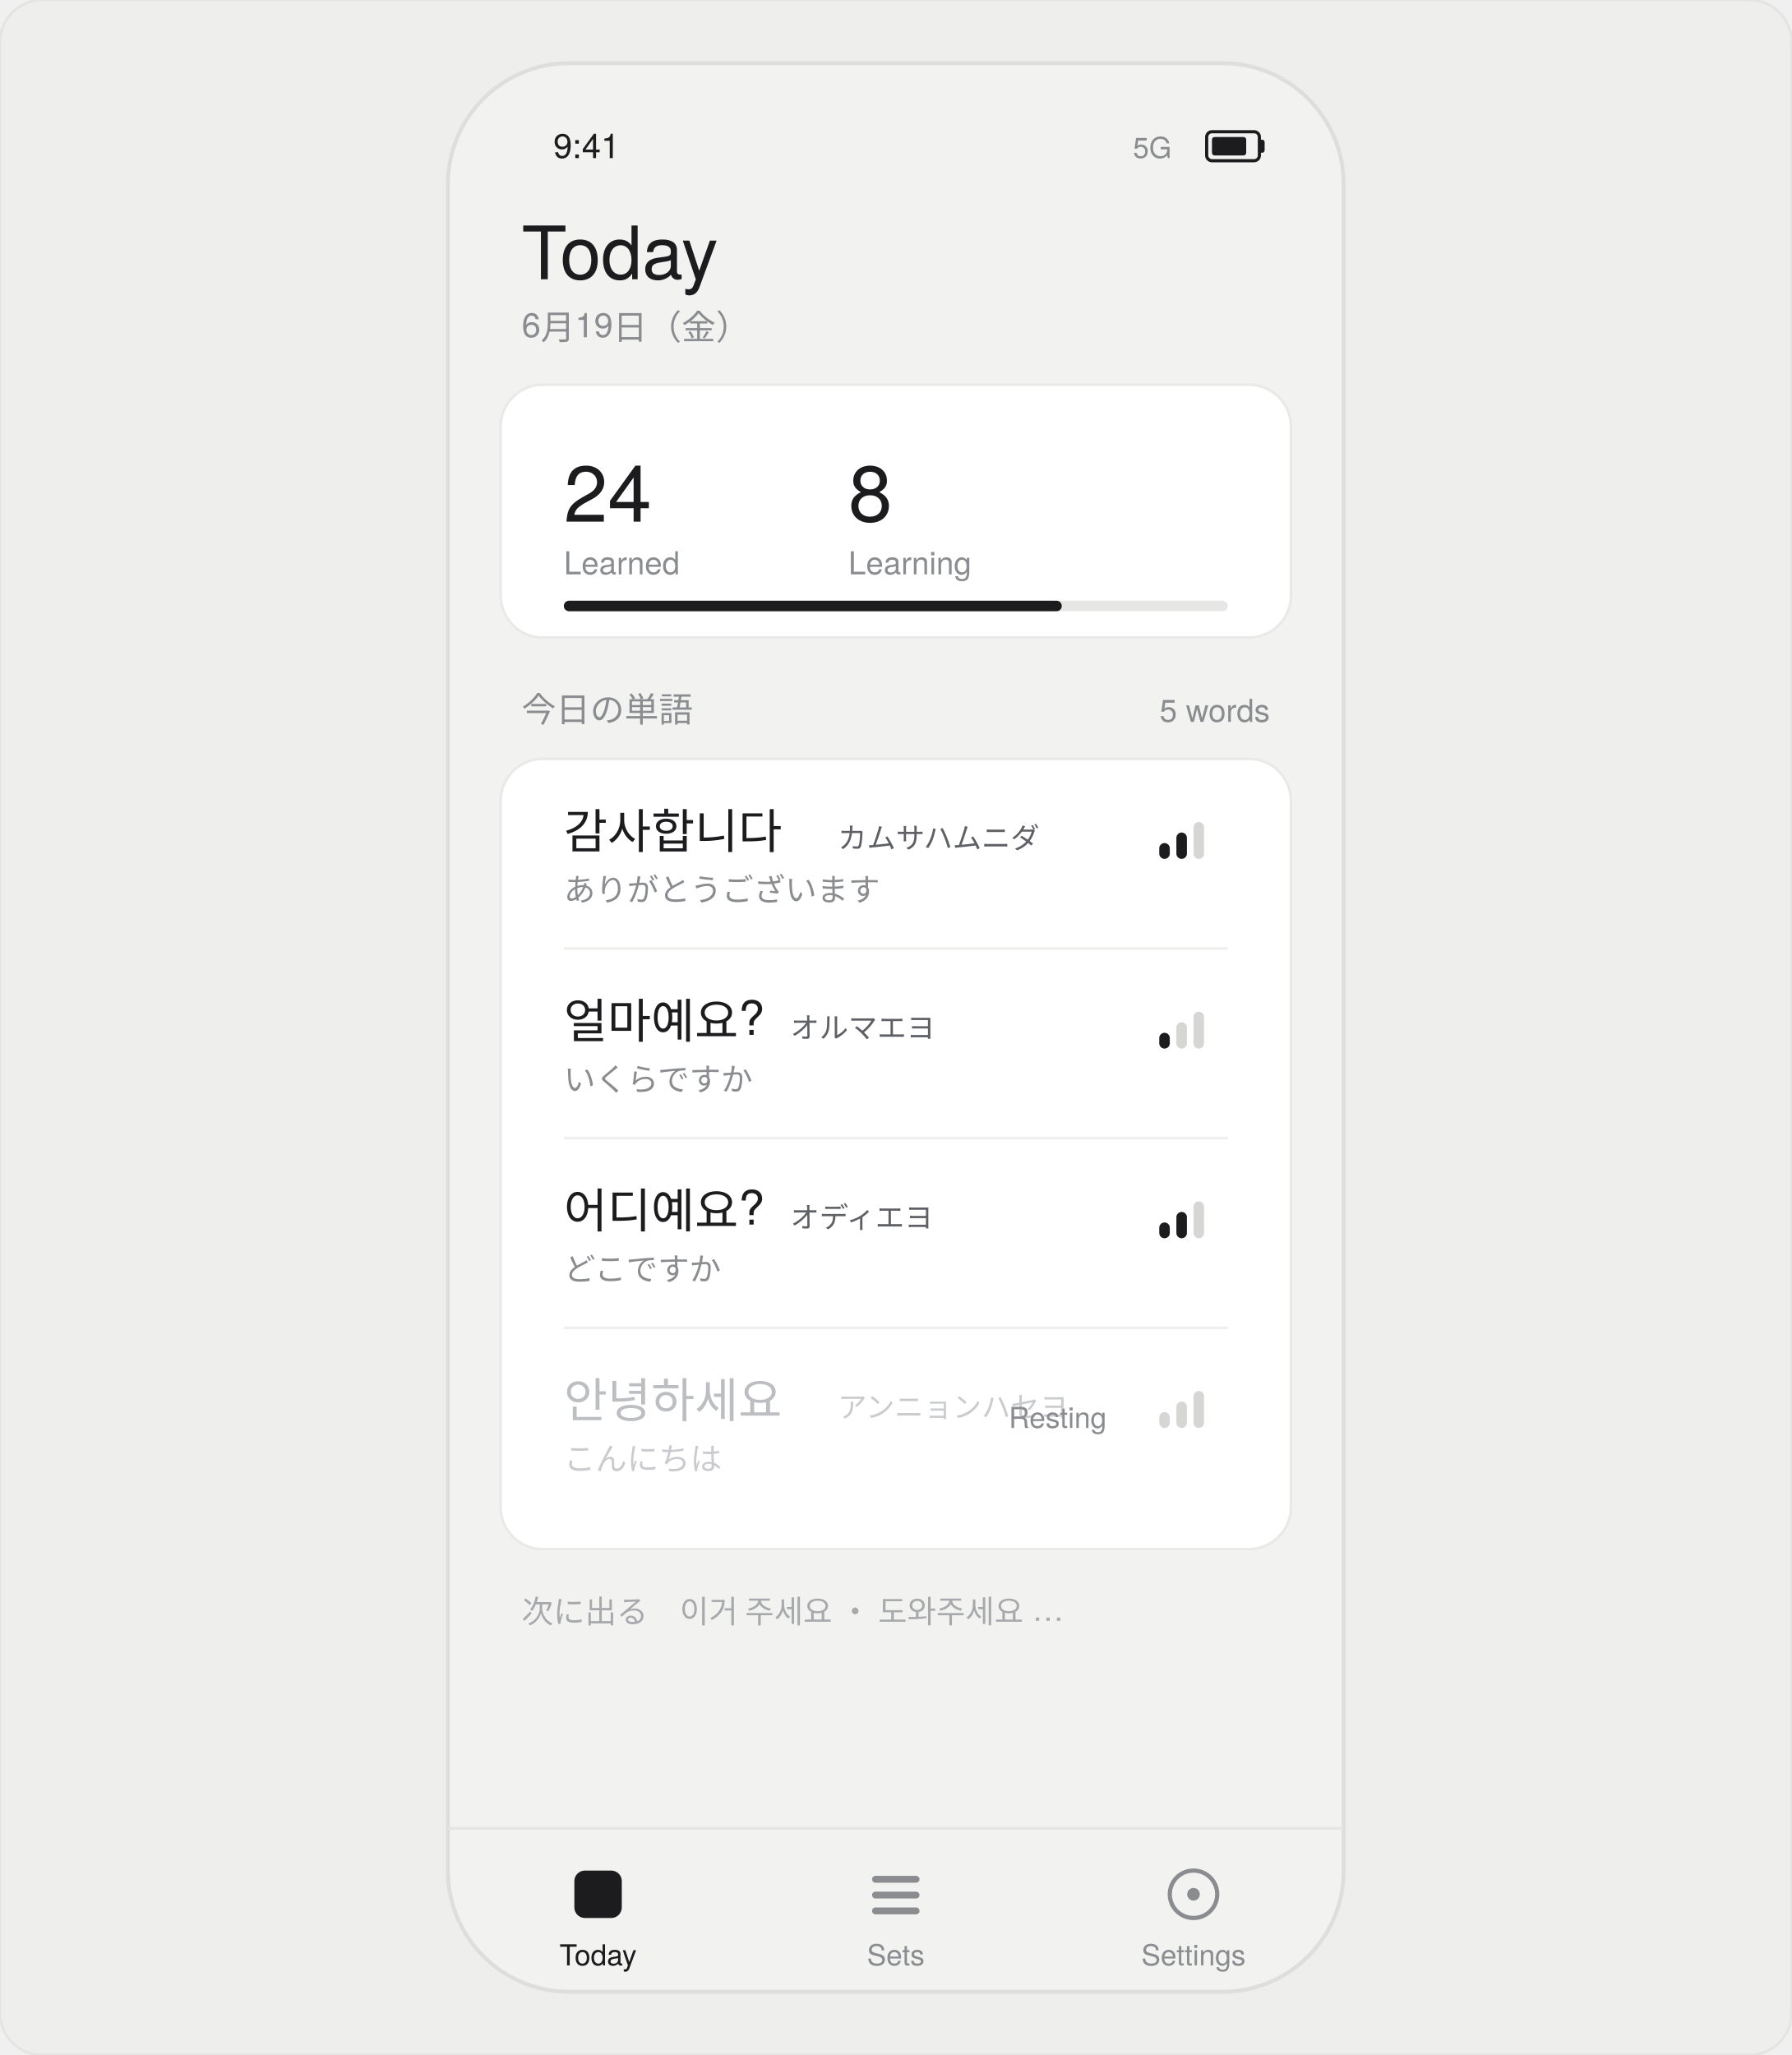
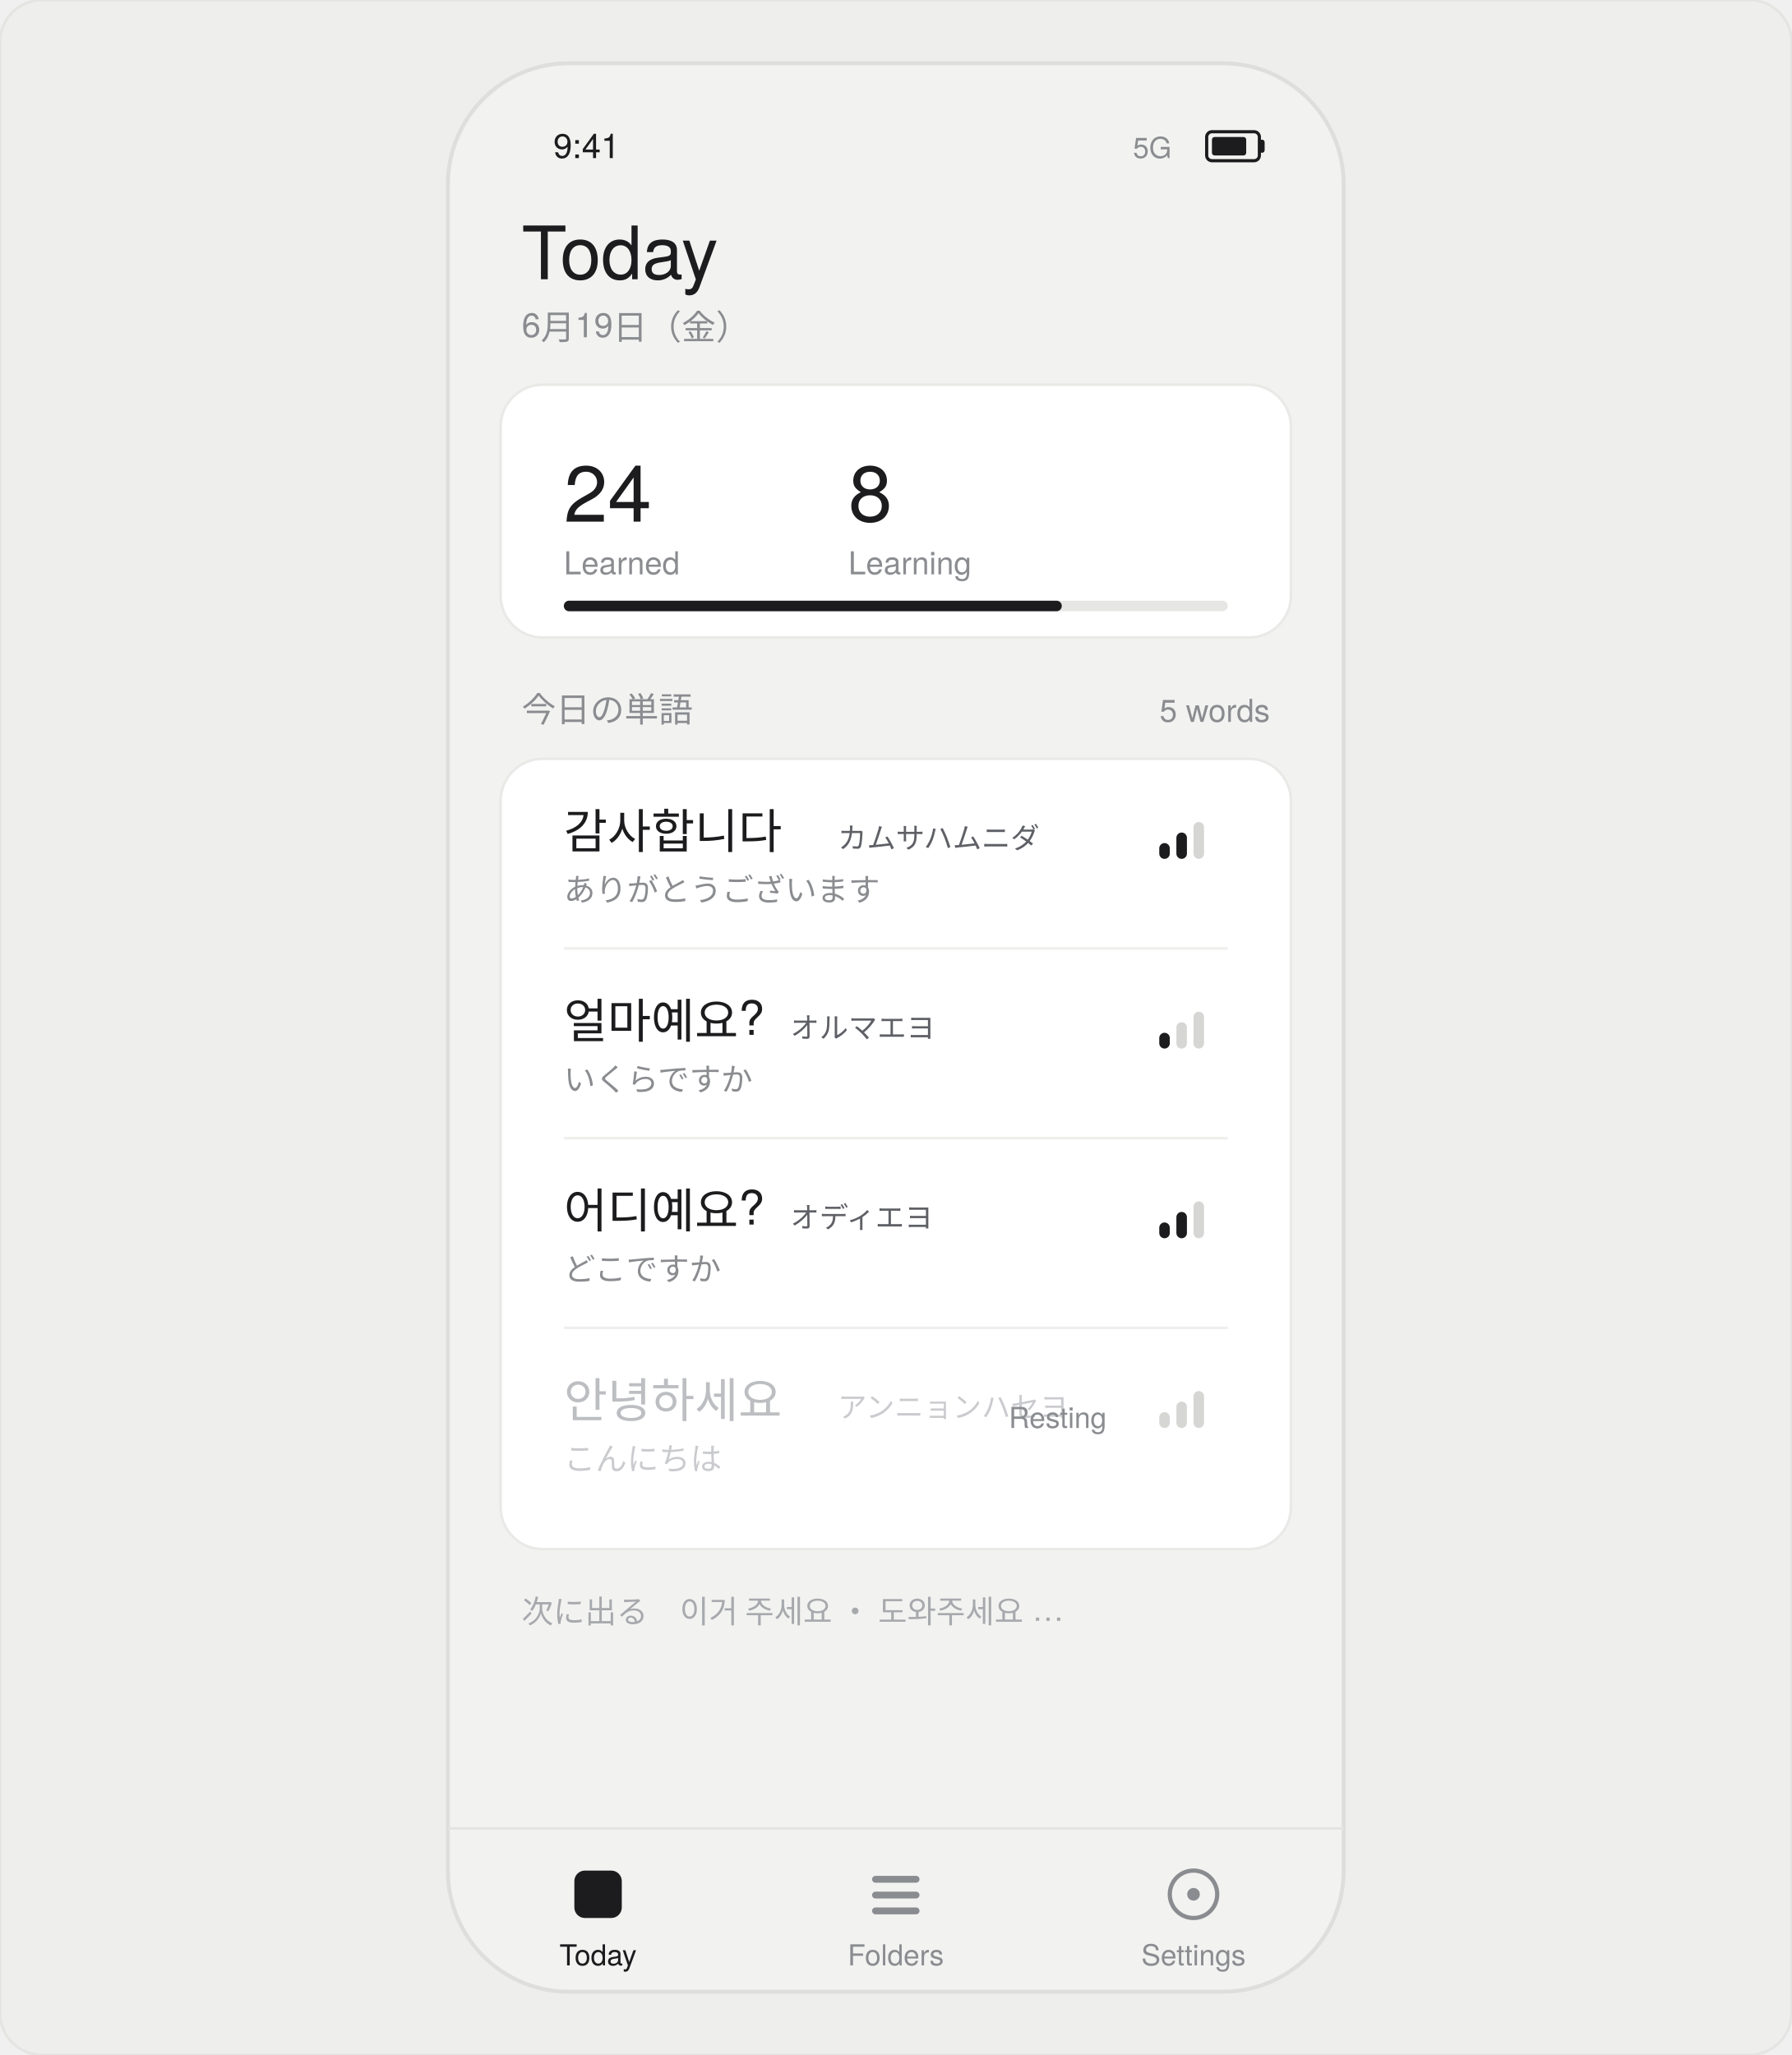
<svg xmlns="http://www.w3.org/2000/svg" viewBox="0 0 680 780" role="img" font-family="'Hiragino Sans','Helvetica Neue',sans-serif">
  <rect x="0" y="0" width="680" height="780" rx="16" fill="#EEEEEC" stroke="#E4E4E2" />
  <rect x="170" y="24" width="340" height="732" rx="46" fill="#F2F2F1" stroke="#DEDEDC" stroke-width="1.5" />
  <text x="210" y="60" font-size="13" fill="#1C1C1E">9:41</text>
  <text x="430" y="60" font-size="11" fill="#8A8C90">5G</text>
  <rect x="458" y="50" width="20" height="11" rx="2" fill="none" stroke="#1C1C1E" stroke-width="1.2" />
  <rect x="460" y="52" width="13" height="7" rx="1" fill="#1C1C1E" />
  <rect x="478" y="53" width="2" height="5" rx="1" fill="#1C1C1E" />
  <text x="198" y="106" font-size="28" fill="#1C1C1E">Today</text>
  <text x="198" y="128" font-size="13" fill="#8A8C90">6月19日（金）</text>
  <rect x="190" y="146" width="300" height="96" rx="16" fill="#FFFFFF" stroke="#E9E9E7" />
  <text x="214" y="198" font-size="30" fill="#1C1C1E">24</text>
  <text x="214" y="218" font-size="12" fill="#8A8C90">Learned</text>
  <text x="322" y="198" font-size="30" fill="#1C1C1E">8</text>
  <text x="322" y="218" font-size="12" fill="#8A8C90">Learning</text>
  <rect x="214" y="228" width="252" height="4" rx="2" fill="#E6E6E4" />
  <rect x="214" y="228" width="189" height="4" rx="2" fill="#1C1C1E" />
  <text x="198" y="274" font-size="13" fill="#8A8C90">今日の単語</text>
  <text x="482" y="274" text-anchor="end" font-size="12" fill="#8A8C90">5 words</text>
  <rect x="190" y="288" width="300" height="300" rx="16" fill="#FFFFFF" stroke="#E9E9E7" />
  <text x="214" y="322" font-size="18" fill="#1C1C1E">감사합니다</text>
  <text x="318" y="322" font-size="11" fill="#5E6066">カムサハムニダ</text>
  <text x="214" y="342" font-size="12" fill="#8A8C90">ありがとうございます</text>
  <rect x="440" y="320" width="4" height="6" rx="2" fill="#1C1C1E" />
  <rect x="446.5" y="316" width="4" height="10" rx="2" fill="#1C1C1E" />
  <rect x="453" y="312" width="4" height="14" rx="2" fill="#D6D6D4" />
  <line x1="214" y1="360" x2="466" y2="360" stroke="#EFEFED" />
  <text x="214" y="394" font-size="18" fill="#1C1C1E">얼마예요?</text>
  <text x="300" y="394" font-size="11" fill="#5E6066">オルマエヨ</text>
  <text x="214" y="414" font-size="12" fill="#8A8C90">いくらですか</text>
  <rect x="440" y="392" width="4" height="6" rx="2" fill="#1C1C1E" />
  <rect x="446.5" y="388" width="4" height="10" rx="2" fill="#D6D6D4" />
  <rect x="453" y="384" width="4" height="14" rx="2" fill="#D6D6D4" />
  <line x1="214" y1="432" x2="466" y2="432" stroke="#EFEFED" />
  <text x="214" y="466" font-size="18" fill="#1C1C1E">어디예요?</text>
  <text x="300" y="466" font-size="11" fill="#5E6066">オディエヨ</text>
  <text x="214" y="486" font-size="12" fill="#8A8C90">どこですか</text>
  <rect x="440" y="464" width="4" height="6" rx="2" fill="#1C1C1E" />
  <rect x="446.5" y="460" width="4" height="10" rx="2" fill="#1C1C1E" />
  <rect x="453" y="456" width="4" height="14" rx="2" fill="#D6D6D4" />
  <line x1="214" y1="504" x2="466" y2="504" stroke="#EFEFED" />
  <text x="214" y="538" font-size="18" fill="#BCBEC2">안녕하세요</text>
  <text x="318" y="538" font-size="11" fill="#CACBCE">アンニョンハセヨ</text>
  <text x="214" y="558" font-size="12" fill="#CACBCE">こんにちは</text>
  <text x="420" y="542" text-anchor="end" font-size="11" fill="#8A8C90">Resting</text>
  <rect x="440" y="536" width="4" height="6" rx="2" fill="#D6D6D4" />
  <rect x="446.5" y="532" width="4" height="10" rx="2" fill="#D6D6D4" />
  <rect x="453" y="528" width="4" height="14" rx="2" fill="#D6D6D4" />
  <text x="198" y="616" font-size="12" fill="#A7A9AD">次に出る　이거 주세요 ・ 도와주세요 …</text>
  <line x1="170" y1="694" x2="510" y2="694" stroke="#E4E4E2" />
  <rect x="218" y="710" width="18" height="18" rx="4" fill="#1C1C1E" />
  <text x="227" y="746" text-anchor="middle" font-size="11" fill="#1C1C1E">Today</text>
  <rect x="331" y="712" width="18" height="2.6" rx="1.3" fill="#8A8C90" />
  <rect x="331" y="718" width="18" height="2.6" rx="1.3" fill="#8A8C90" />
  <rect x="331" y="724" width="18" height="2.6" rx="1.3" fill="#8A8C90" />
-   <text x="340" y="746" text-anchor="middle" font-size="11" fill="#8A8C90">Sets</text>
+   <text x="340" y="746" text-anchor="middle" font-size="11" fill="#8A8C90">Folders</text>
  <circle cx="453" cy="719" r="9" fill="none" stroke="#8A8C90" stroke-width="1.6" />
  <circle cx="453" cy="719" r="2.4" fill="#8A8C90" />
  <text x="453" y="746" text-anchor="middle" font-size="11" fill="#8A8C90">Settings</text>
</svg>
